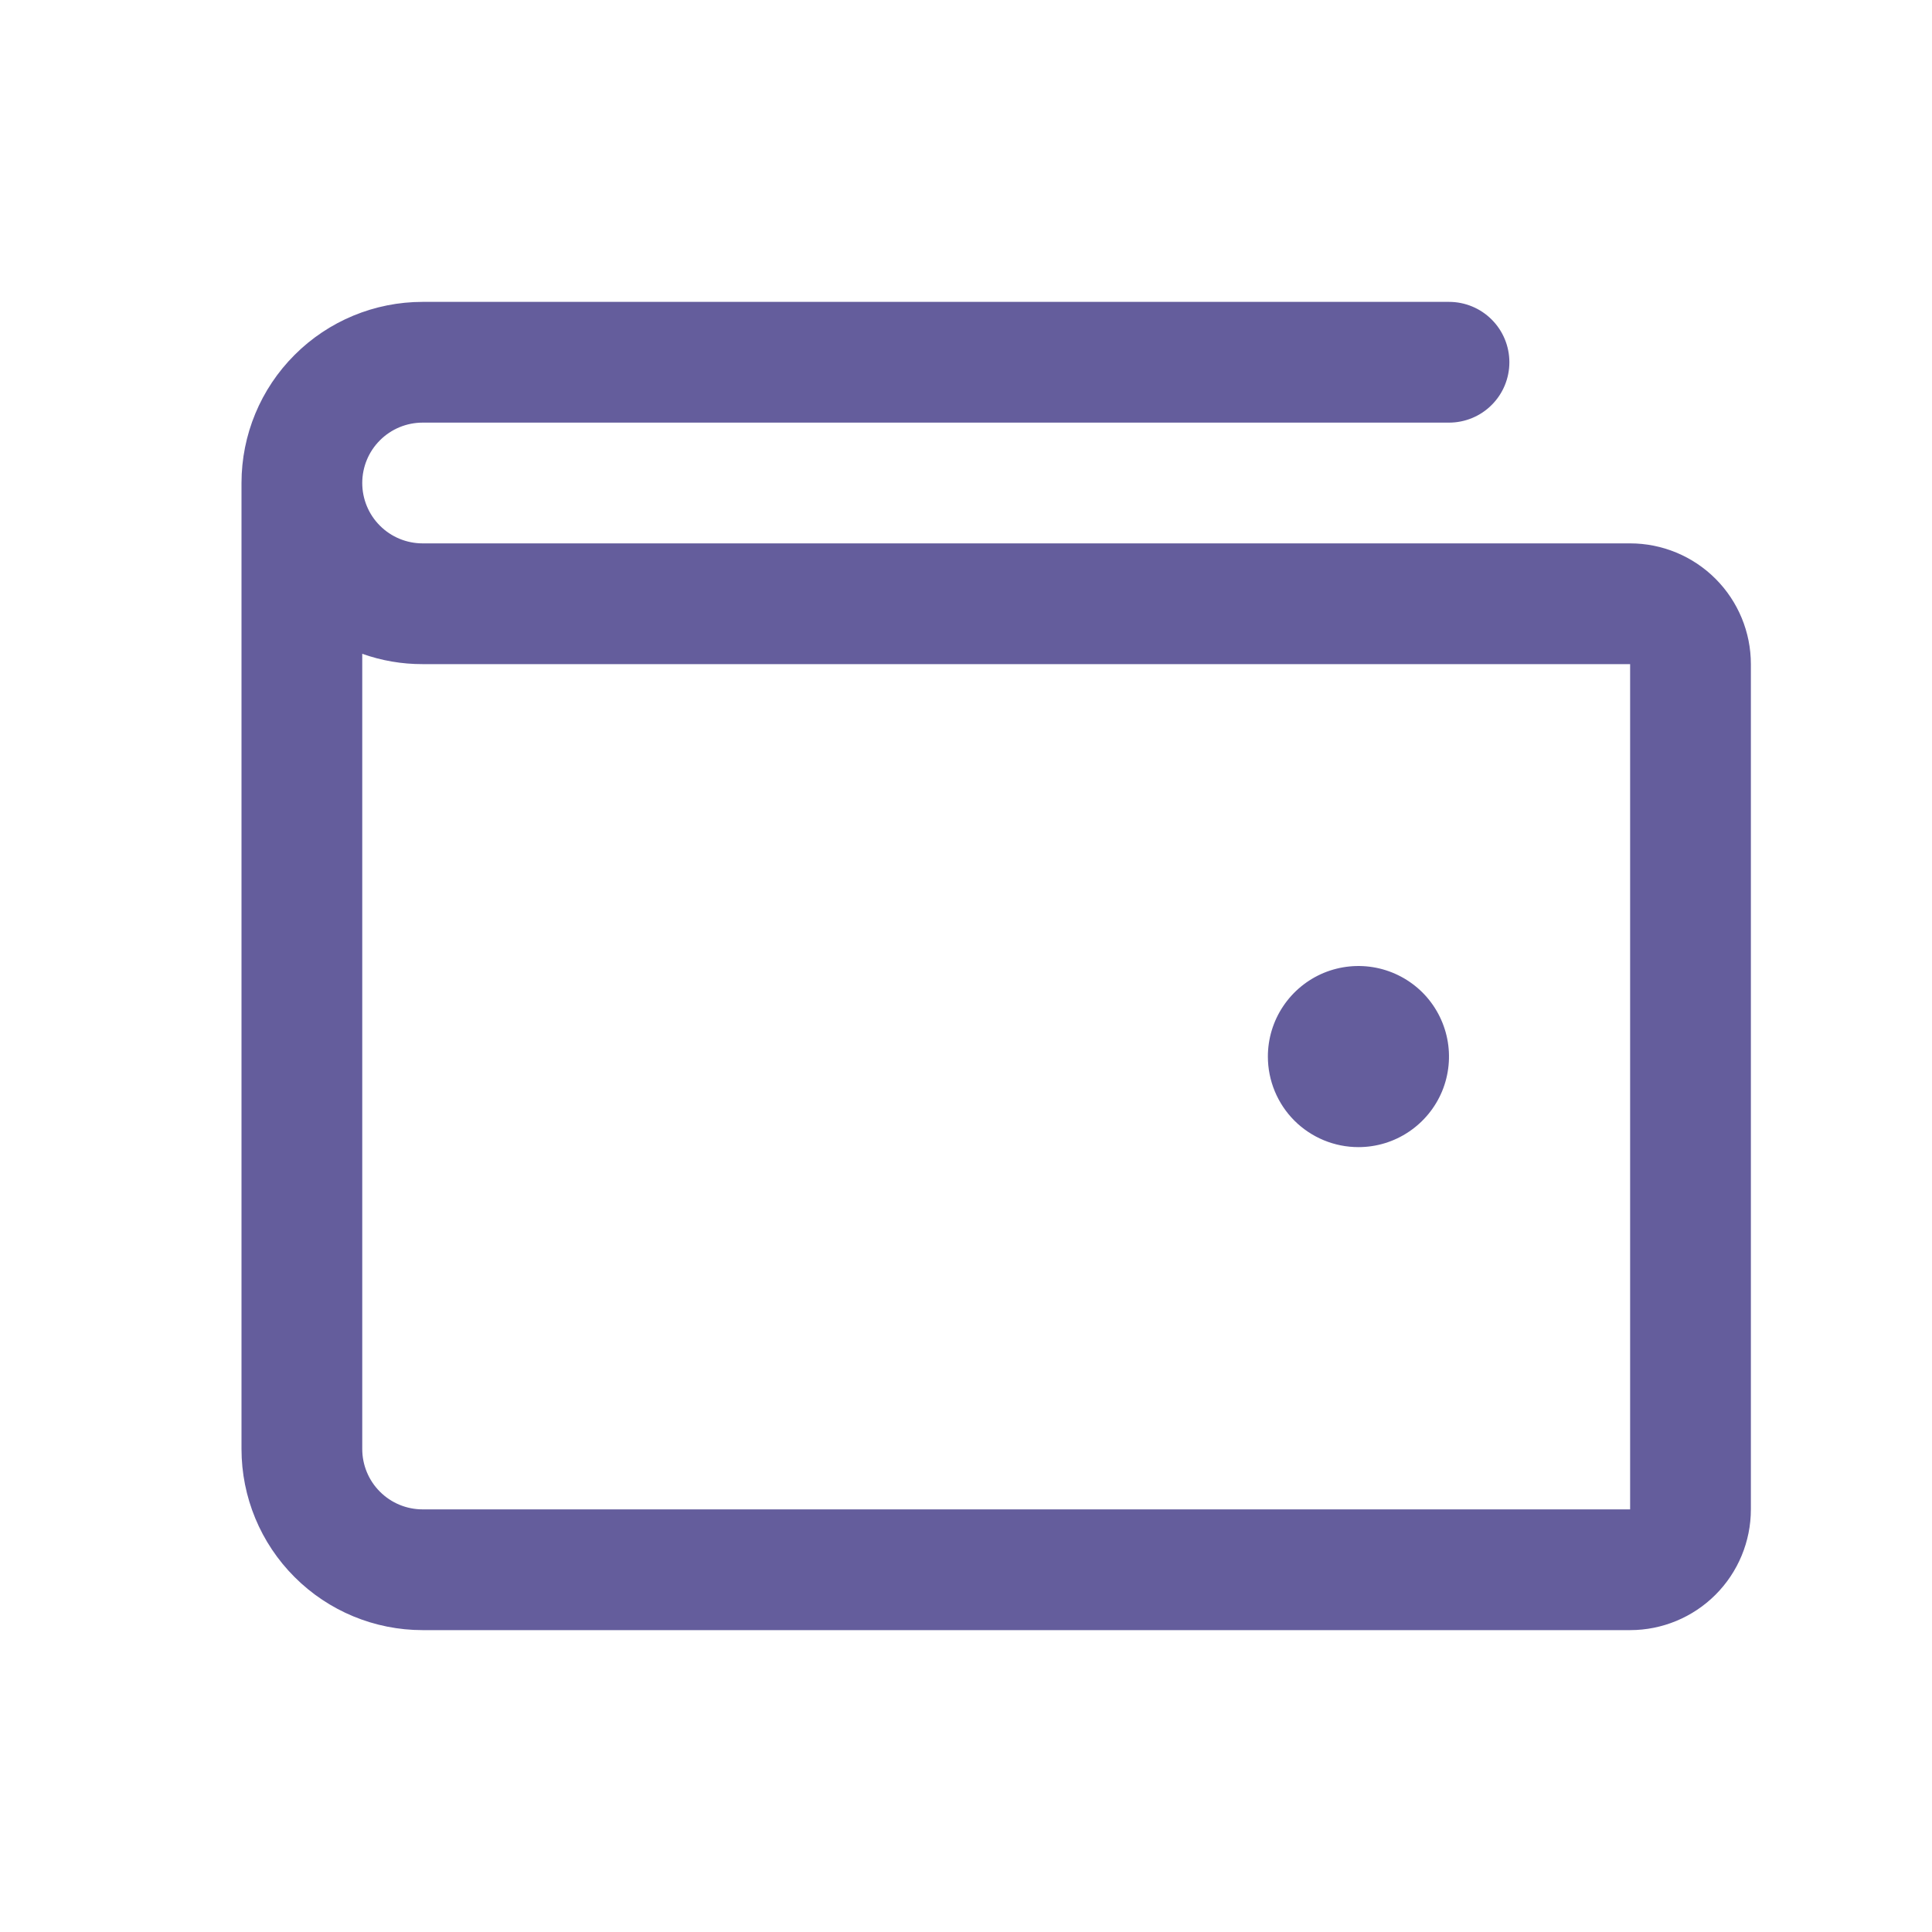
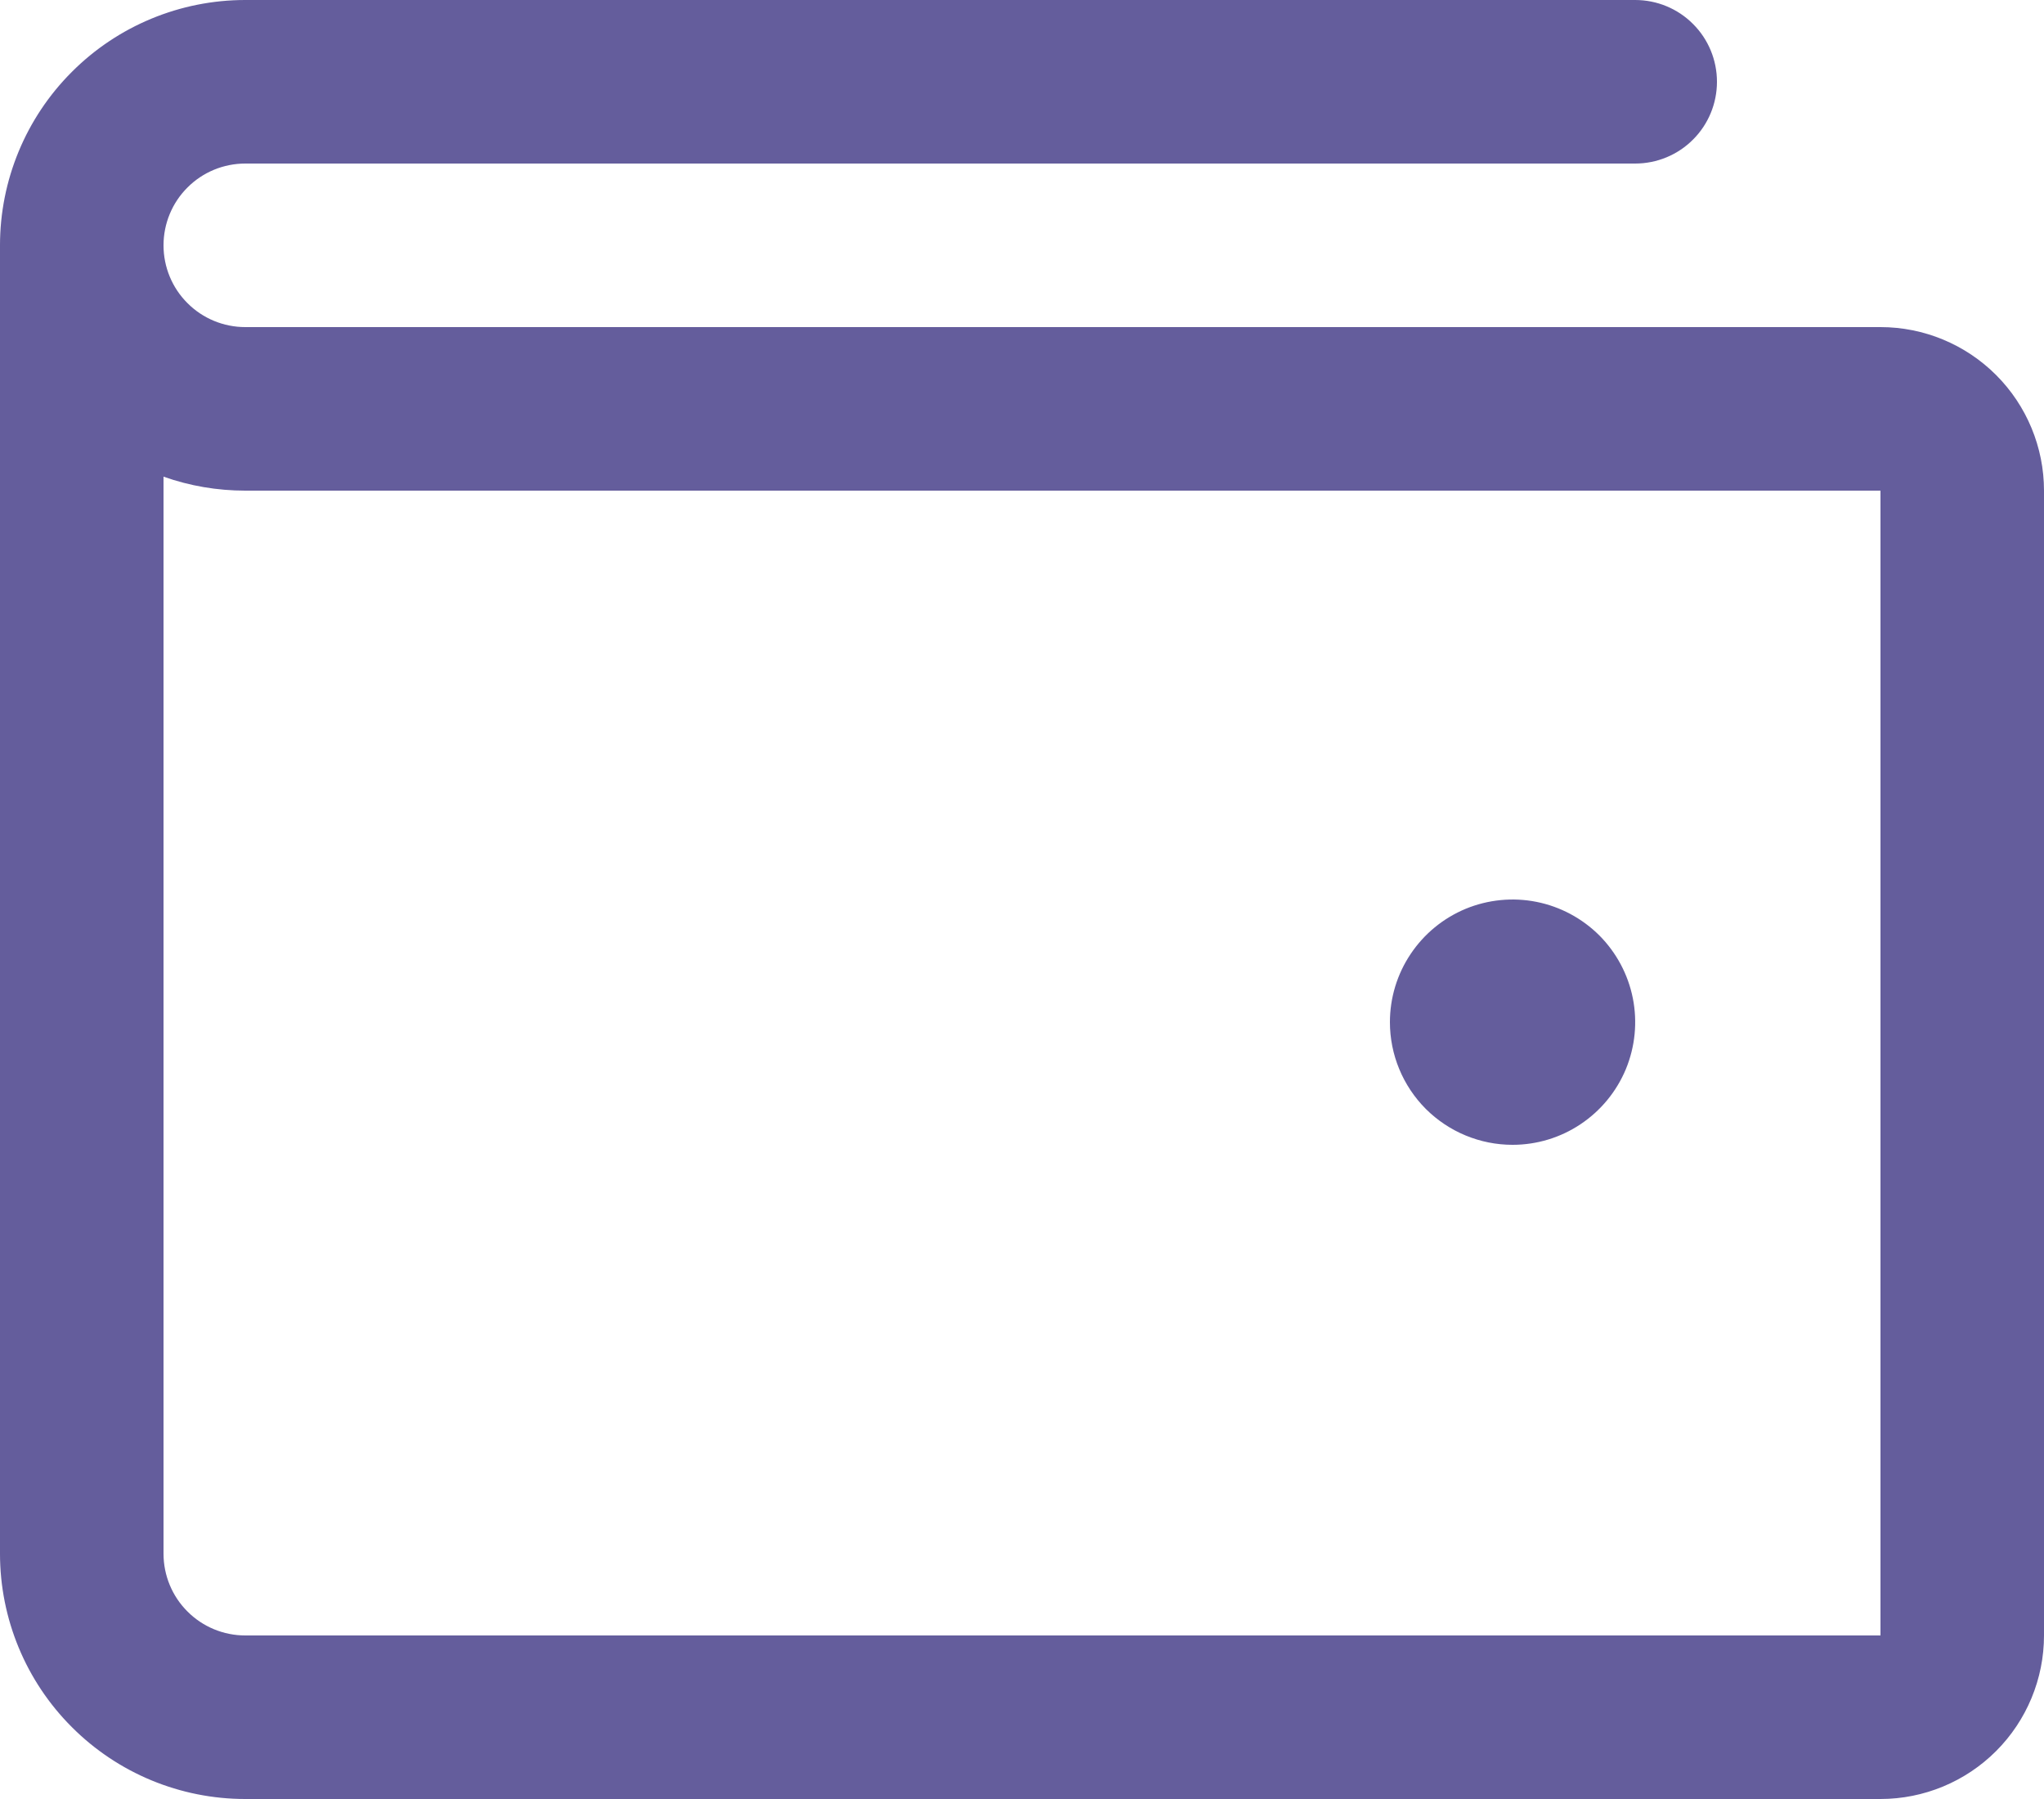
- <svg xmlns="http://www.w3.org/2000/svg" width="32" height="32" viewBox="0 0 32 32" fill="none">
-   <path d="M27 9H7C6.735 9 6.48 8.895 6.293 8.707C6.105 8.52 6 8.265 6 8C6 7.735 6.105 7.48 6.293 7.293C6.48 7.105 6.735 7 7 7H24C24.265 7 24.52 6.895 24.707 6.707C24.895 6.52 25 6.265 25 6C25 5.735 24.895 5.48 24.707 5.293C24.52 5.105 24.265 5 24 5H7C6.204 5 5.441 5.316 4.879 5.879C4.316 6.441 4 7.204 4 8V24C4 24.796 4.316 25.559 4.879 26.121C5.441 26.684 6.204 27 7 27H27C27.53 27 28.039 26.789 28.414 26.414C28.789 26.039 29 25.53 29 25V11C29 10.47 28.789 9.961 28.414 9.586C28.039 9.211 27.53 9 27 9ZM27 25H7C6.735 25 6.48 24.895 6.293 24.707C6.105 24.52 6 24.265 6 24V10.829C6.321 10.943 6.659 11.001 7 11H27V25ZM21 17.5C21 17.203 21.088 16.913 21.253 16.667C21.418 16.42 21.652 16.228 21.926 16.114C22.2 16.001 22.502 15.971 22.793 16.029C23.084 16.087 23.351 16.23 23.561 16.439C23.77 16.649 23.913 16.916 23.971 17.207C24.029 17.498 23.999 17.8 23.886 18.074C23.772 18.348 23.58 18.582 23.333 18.747C23.087 18.912 22.797 19 22.5 19C22.102 19 21.721 18.842 21.439 18.561C21.158 18.279 21 17.898 21 17.5Z" fill="#645D9C" />
+ <svg xmlns="http://www.w3.org/2000/svg" width="25" height="22" viewBox="0 0 25 22" fill="none">
+   <path d="M23 4H3C2.735 4 2.48 3.895 2.293 3.707C2.105 3.52 2 3.265 2 3C2 2.735 2.105 2.48 2.293 2.293C2.48 2.105 2.735 2 3 2H20C20.265 2 20.52 1.895 20.707 1.707C20.895 1.52 21 1.265 21 1C21 0.735 20.895 0.48 20.707 0.293C20.52 0.105 20.265 0 20 0H3C2.204 0 1.441 0.316 0.879 0.879C0.316 1.441 0 2.204 0 3V19C0 19.796 0.316 20.559 0.879 21.121C1.441 21.684 2.204 22 3 22H23C23.53 22 24.039 21.789 24.414 21.414C24.789 21.039 25 20.53 25 20V6C25 5.47 24.789 4.961 24.414 4.586C24.039 4.211 23.53 4 23 4ZM23 20H3C2.735 20 2.48 19.895 2.293 19.707C2.105 19.52 2 19.265 2 19V5.829C2.321 5.943 2.659 6 3 6H23V20ZM17 12.5C17 12.203 17.088 11.913 17.253 11.667C17.418 11.42 17.652 11.228 17.926 11.114C18.2 11.001 18.502 10.971 18.793 11.029C19.084 11.087 19.351 11.23 19.561 11.439C19.77 11.649 19.913 11.916 19.971 12.207C20.029 12.498 19.999 12.8 19.886 13.074C19.772 13.348 19.58 13.582 19.333 13.747C19.087 13.912 18.797 14 18.5 14C18.102 14 17.721 13.842 17.439 13.561C17.158 13.279 17 12.898 17 12.5Z" fill="#645D9C" />
</svg>
